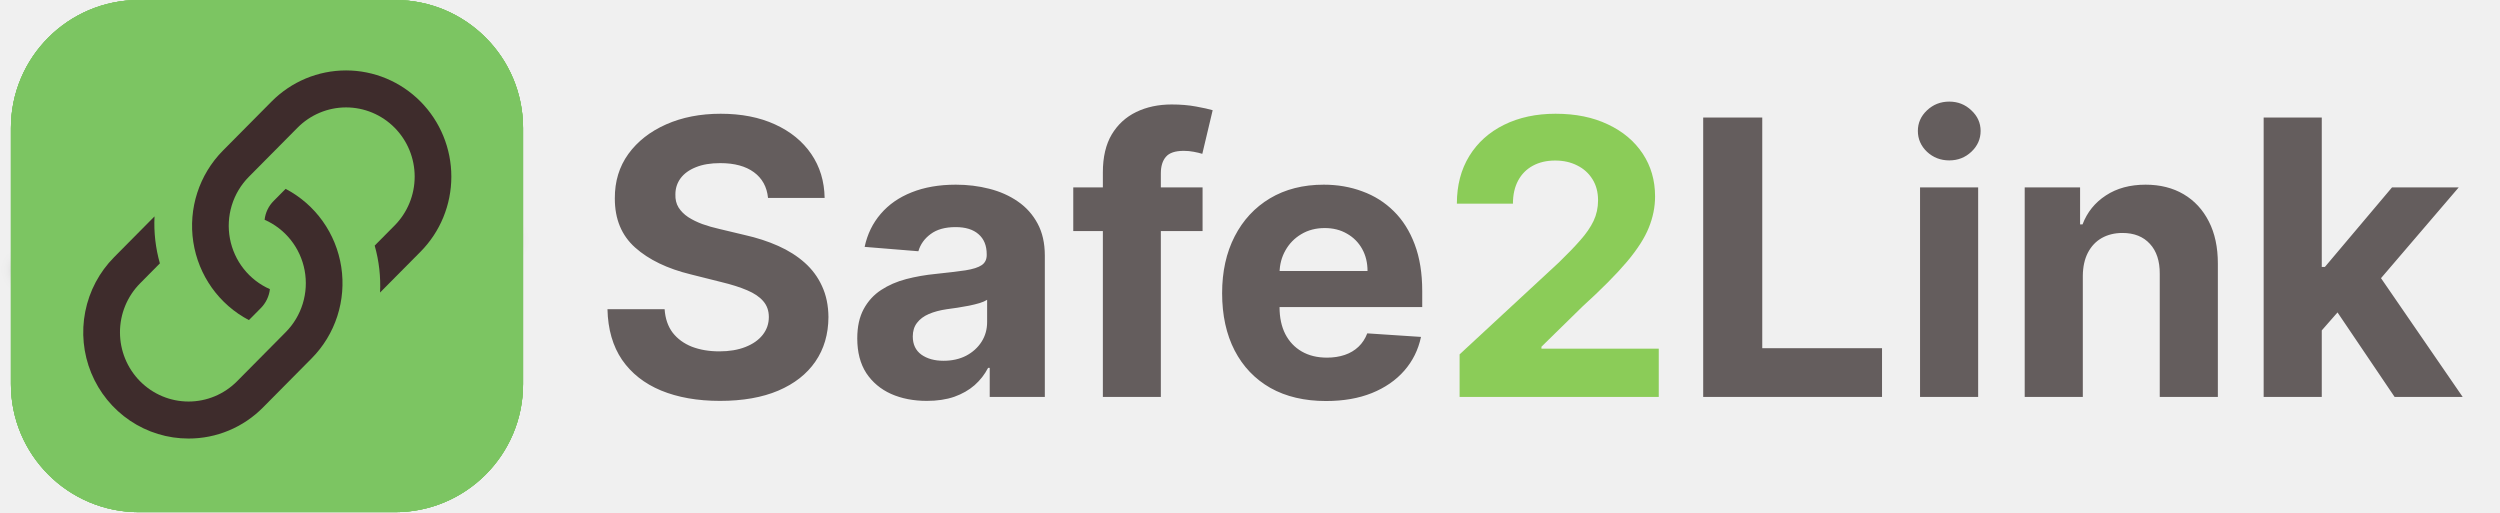
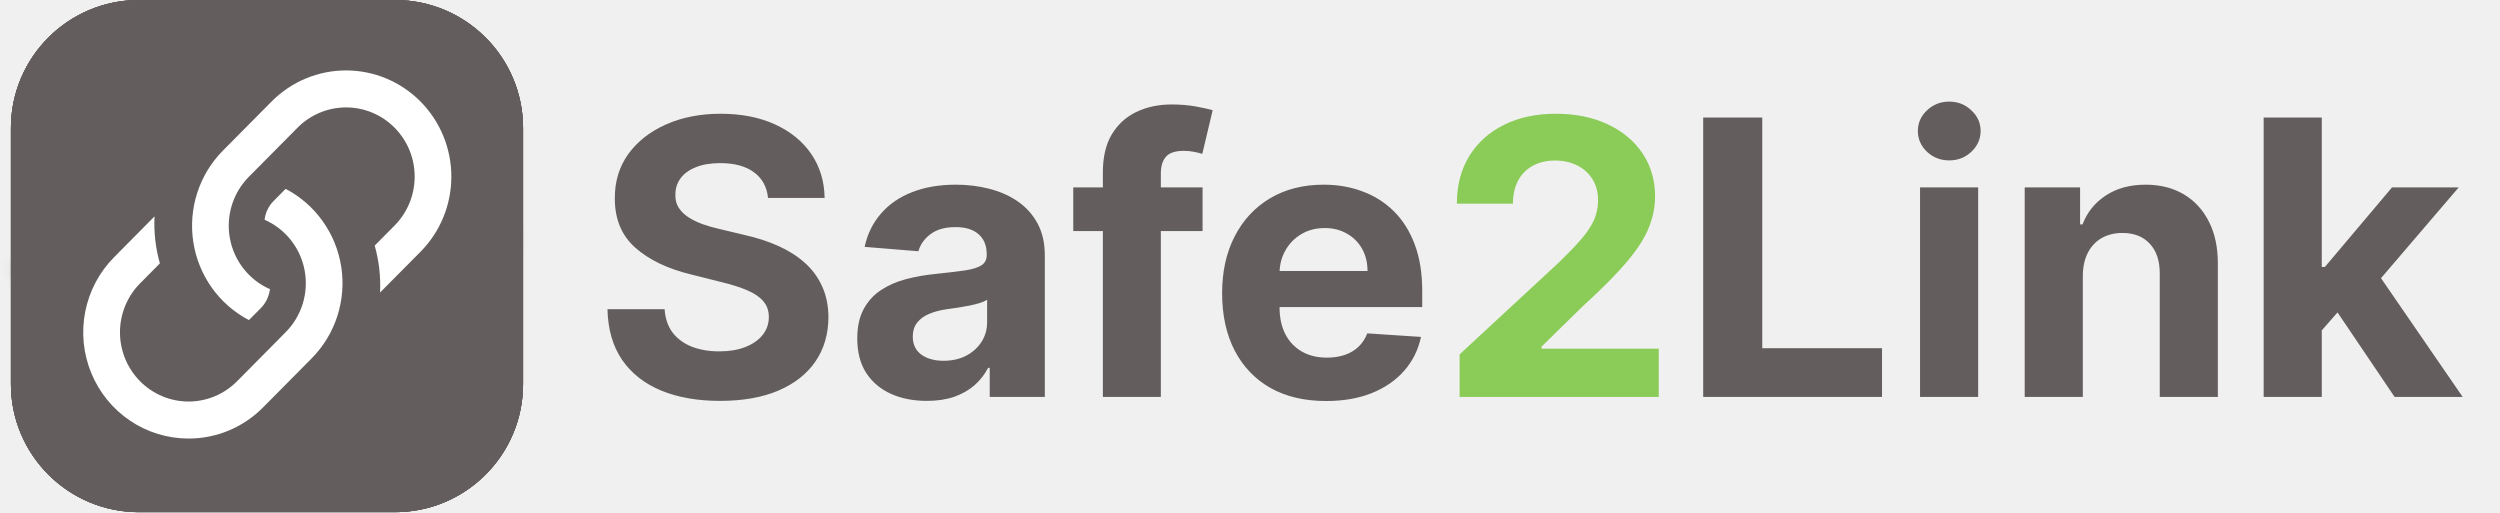
<svg xmlns="http://www.w3.org/2000/svg" width="781" height="160" viewBox="0 0 781 160" fill="none">
  <path d="M239.929 61.827C239.588 58.389 238.125 55.719 235.54 53.815C232.955 51.912 229.446 50.96 225.014 50.96C222.003 50.96 219.46 51.386 217.386 52.239C215.313 53.062 213.722 54.213 212.614 55.69C211.534 57.168 210.994 58.844 210.994 60.719C210.938 62.281 211.264 63.645 211.974 64.81C212.713 65.974 213.722 66.983 215 67.835C216.278 68.659 217.756 69.383 219.432 70.008C221.108 70.605 222.898 71.117 224.801 71.543L232.642 73.418C236.449 74.27 239.943 75.406 243.125 76.827C246.307 78.247 249.063 79.994 251.392 82.068C253.722 84.142 255.526 86.585 256.804 89.398C258.111 92.21 258.778 95.435 258.807 99.071C258.778 104.412 257.415 109.043 254.716 112.963C252.045 116.855 248.182 119.881 243.125 122.04C238.097 124.17 232.031 125.236 224.929 125.236C217.884 125.236 211.747 124.156 206.52 121.997C201.321 119.838 197.259 116.642 194.332 112.409C191.435 108.148 189.915 102.878 189.773 96.599H207.628C207.827 99.526 208.665 101.969 210.142 103.929C211.648 105.861 213.651 107.324 216.151 108.318C218.679 109.284 221.534 109.767 224.716 109.767C227.841 109.767 230.554 109.312 232.855 108.403C235.185 107.494 236.989 106.23 238.267 104.611C239.545 102.991 240.185 101.131 240.185 99.028C240.185 97.068 239.602 95.421 238.438 94.085C237.301 92.75 235.625 91.614 233.409 90.676C231.222 89.739 228.537 88.886 225.355 88.119L215.852 85.733C208.494 83.943 202.685 81.145 198.423 77.338C194.162 73.531 192.045 68.403 192.074 61.955C192.045 56.67 193.452 52.054 196.293 48.105C199.162 44.156 203.097 41.074 208.097 38.858C213.097 36.642 218.778 35.534 225.142 35.534C231.619 35.534 237.273 36.642 242.102 38.858C246.96 41.074 250.739 44.156 253.438 48.105C256.136 52.054 257.528 56.628 257.614 61.827H239.929ZM289.542 125.236C285.366 125.236 281.644 124.511 278.377 123.062C275.11 121.585 272.525 119.412 270.621 116.543C268.746 113.645 267.809 110.037 267.809 105.719C267.809 102.082 268.477 99.028 269.812 96.557C271.147 94.085 272.965 92.097 275.266 90.591C277.567 89.085 280.181 87.949 283.107 87.182C286.062 86.415 289.158 85.875 292.397 85.562C296.204 85.165 299.272 84.796 301.602 84.454C303.931 84.085 305.621 83.546 306.673 82.835C307.724 82.125 308.249 81.074 308.249 79.682V79.426C308.249 76.727 307.397 74.639 305.692 73.162C304.016 71.685 301.63 70.946 298.533 70.946C295.266 70.946 292.667 71.671 290.735 73.119C288.803 74.54 287.525 76.329 286.9 78.489L270.11 77.125C270.962 73.148 272.638 69.71 275.138 66.812C277.638 63.886 280.863 61.642 284.812 60.08C288.789 58.489 293.391 57.693 298.619 57.693C302.255 57.693 305.735 58.119 309.059 58.972C312.411 59.824 315.38 61.145 317.965 62.935C320.579 64.724 322.638 67.026 324.144 69.838C325.65 72.622 326.403 75.96 326.403 79.852V124H309.187V114.923H308.675C307.624 116.969 306.218 118.773 304.457 120.335C302.695 121.869 300.579 123.077 298.107 123.957C295.636 124.81 292.781 125.236 289.542 125.236ZM294.741 112.707C297.411 112.707 299.769 112.182 301.815 111.131C303.86 110.051 305.465 108.602 306.63 106.784C307.795 104.966 308.377 102.906 308.377 100.605V93.659C307.809 94.028 307.028 94.369 306.033 94.682C305.067 94.966 303.974 95.236 302.752 95.492C301.531 95.719 300.309 95.932 299.087 96.131C297.866 96.301 296.758 96.457 295.763 96.599C293.633 96.912 291.772 97.409 290.181 98.091C288.59 98.773 287.354 99.696 286.474 100.861C285.593 101.997 285.153 103.418 285.153 105.122C285.153 107.594 286.048 109.483 287.837 110.79C289.656 112.068 291.957 112.707 294.741 112.707ZM375.685 58.545V72.182H335.288V58.545H375.685ZM344.535 124V53.815C344.535 49.071 345.458 45.136 347.305 42.011C349.18 38.886 351.737 36.543 354.975 34.98C358.214 33.418 361.893 32.636 366.012 32.636C368.796 32.636 371.339 32.849 373.64 33.276C375.969 33.702 377.702 34.085 378.839 34.426L375.6 48.062C374.89 47.835 374.009 47.622 372.958 47.423C371.935 47.224 370.884 47.125 369.805 47.125C367.134 47.125 365.273 47.75 364.222 49C363.171 50.222 362.646 51.94 362.646 54.156V124H344.535ZM414.261 125.278C407.528 125.278 401.733 123.915 396.875 121.188C392.045 118.432 388.324 114.54 385.71 109.511C383.097 104.455 381.79 98.474 381.79 91.571C381.79 84.838 383.097 78.929 385.71 73.844C388.324 68.758 392.003 64.796 396.747 61.955C401.52 59.114 407.116 57.693 413.537 57.693C417.855 57.693 421.875 58.389 425.597 59.781C429.347 61.145 432.614 63.205 435.398 65.96C438.21 68.716 440.398 72.182 441.96 76.358C443.523 80.506 444.304 85.364 444.304 90.932V95.918H389.034V84.668H427.216C427.216 82.054 426.648 79.739 425.511 77.722C424.375 75.704 422.798 74.128 420.781 72.992C418.793 71.827 416.477 71.244 413.835 71.244C411.08 71.244 408.636 71.883 406.506 73.162C404.403 74.412 402.756 76.102 401.562 78.233C400.369 80.335 399.759 82.679 399.73 85.264V95.96C399.73 99.199 400.327 101.997 401.52 104.355C402.741 106.713 404.46 108.531 406.676 109.81C408.892 111.088 411.52 111.727 414.56 111.727C416.577 111.727 418.423 111.443 420.099 110.875C421.776 110.307 423.21 109.455 424.403 108.318C425.597 107.182 426.506 105.79 427.131 104.142L443.92 105.25C443.068 109.284 441.321 112.807 438.679 115.818C436.065 118.801 432.685 121.131 428.537 122.807C424.418 124.455 419.659 125.278 414.261 125.278ZM532.077 124V36.727H550.529V108.787H587.944V124H532.077ZM599.822 124V58.545H617.976V124H599.822ZM608.942 50.108C606.243 50.108 603.928 49.213 601.996 47.423C600.092 45.605 599.141 43.432 599.141 40.903C599.141 38.403 600.092 36.258 601.996 34.469C603.928 32.651 606.243 31.741 608.942 31.741C611.641 31.741 613.942 32.651 615.845 34.469C617.777 36.258 618.743 38.403 618.743 40.903C618.743 43.432 617.777 45.605 615.845 47.423C613.942 49.213 611.641 50.108 608.942 50.108ZM650.671 86.159V124H632.518V58.545H649.819V70.094H650.586C652.035 66.287 654.464 63.276 657.873 61.06C661.282 58.815 665.415 57.693 670.273 57.693C674.819 57.693 678.782 58.688 682.163 60.676C685.543 62.665 688.171 65.506 690.046 69.199C691.921 72.864 692.859 77.239 692.859 82.324V124H674.705V85.562C674.734 81.557 673.711 78.432 671.637 76.188C669.563 73.915 666.708 72.778 663.072 72.778C660.629 72.778 658.469 73.304 656.594 74.355C654.748 75.406 653.299 76.94 652.248 78.957C651.225 80.946 650.7 83.347 650.671 86.159ZM723.615 105.165L723.658 83.389H726.3L747.266 58.545H768.104L739.936 91.443H735.632L723.615 105.165ZM707.166 124V36.727H725.32V124H707.166ZM748.075 124L728.814 95.492L740.916 82.665L769.339 124H748.075Z" fill="#645D5D" />
  <path d="M455.98 124V110.705L487.045 81.94C489.688 79.383 491.903 77.082 493.693 75.037C495.511 72.992 496.889 70.989 497.827 69.028C498.764 67.04 499.233 64.895 499.233 62.594C499.233 60.037 498.651 57.835 497.486 55.989C496.321 54.114 494.73 52.679 492.713 51.685C490.696 50.662 488.409 50.151 485.852 50.151C483.182 50.151 480.852 50.69 478.864 51.77C476.875 52.849 475.341 54.398 474.261 56.415C473.182 58.432 472.642 60.832 472.642 63.617H455.128C455.128 57.906 456.42 52.949 459.006 48.744C461.591 44.54 465.213 41.287 469.872 38.986C474.531 36.685 479.901 35.534 485.98 35.534C492.23 35.534 497.67 36.642 502.301 38.858C506.96 41.045 510.582 44.085 513.168 47.977C515.753 51.869 517.045 56.33 517.045 61.358C517.045 64.653 516.392 67.906 515.085 71.117C513.807 74.327 511.52 77.892 508.224 81.812C504.929 85.704 500.284 90.378 494.29 95.832L481.548 108.318V108.915H518.196V124H455.98Z" fill="#8BCC58" />
-   <path d="M123.409 0H43.409C21.317 0 3.409 17.909 3.409 40V120C3.409 142.092 21.317 160 43.409 160H123.409C145.5 160 163.409 142.092 163.409 120V40C163.409 17.909 145.5 0 123.409 0Z" fill="#7CC562" />
+   <path d="M123.409 0H43.409C21.317 0 3.409 17.909 3.409 40V120C3.409 142.092 21.317 160 43.409 160H123.409C145.5 160 163.409 142.092 163.409 120V40C163.409 17.909 145.5 0 123.409 0Z" fill="#645D5D" />
  <g filter="url(#filter0_d_5693_1366)">
-     <rect x="12.484" y="90.451" width="47.473" height="30.182" transform="rotate(-37.6696 12.4839 90.4512)" fill="#B6E7A4" />
+     <rect x="12.484" y="90.451" width="47.473" height="30.182" transform="rotate(-37.6696 12.4839 90.4512)" fill="white" />
    <path d="M126.088 39.925L114.773 49.45L69.42 86.016L59.257 72.826L50.275 60.703L27.272 79.248L36.254 91.372L54.967 116.63L63.517 128.698L75.263 119.228L132.363 73.193L144.109 63.722L126.088 39.925Z" fill="white" />
  </g>
-   <path d="M123.406 0H43.406C21.314 0 3.406 17.909 3.406 40V120C3.406 142.092 21.314 160 43.406 160H123.406C145.497 160 163.406 142.092 163.406 120V40C163.406 17.909 145.497 0 123.406 0Z" fill="#7CC562" />
+   <path d="M123.406 0H43.406C21.314 0 3.406 17.909 3.406 40V120C3.406 142.092 21.314 160 43.406 160H123.406C145.497 160 163.406 142.092 163.406 120V40C163.406 17.909 145.497 0 123.406 0Z" fill="#645D5D" />
  <g filter="url(#filter1_d_5693_1366)">
-     <rect x="4.354" y="80.018" width="57.022" height="30.182" transform="rotate(-38.2037 4.35449 80.0176)" fill="#3E2C2C" />
+     <rect x="4.354" y="80.018" width="57.022" height="30.182" transform="rotate(-38.2037 4.35449 80.0176)" fill="white" />
    <path d="M143.198 47.604L131.883 57.13L86.529 93.695L76.367 80.505L67.385 68.382L44.382 86.927L53.364 99.051L72.076 124.309L80.626 136.377L92.373 126.907L149.473 80.872L161.219 71.402L143.198 47.604Z" fill="white" />
  </g>
-   <path d="M123.409 0H43.409C21.317 0 3.409 17.909 3.409 40V120C3.409 142.092 21.317 160 43.409 160H123.409C145.5 160 163.409 142.092 163.409 120V40C163.409 17.909 145.5 0 123.409 0Z" fill="#7CC562" />
+   <path d="M123.409 0H43.409C21.317 0 3.409 17.909 3.409 40V120C3.409 142.092 21.317 160 43.409 160H123.409C145.5 160 163.409 142.092 163.409 120V40C163.409 17.909 145.5 0 123.409 0Z" fill="#645D5D" />
  <g filter="url(#filter2_d_5693_1366)">
-     <rect x="12.484" y="90.451" width="47.473" height="30.182" transform="rotate(-37.6696 12.4839 90.4512)" fill="#B6E7A4" />
+     <rect x="12.484" y="90.451" width="47.473" height="30.182" transform="rotate(-37.6696 12.4839 90.4512)" fill="white" />
    <path d="M126.088 39.925L114.773 49.45L69.42 86.016L59.257 72.826L50.275 60.703L27.272 79.248L36.254 91.372L54.967 116.63L63.517 128.698L75.263 119.228L132.363 73.193L144.109 63.722L126.088 39.925Z" fill="white" />
  </g>
-   <path d="M123.406 0H43.406C21.314 0 3.406 17.909 3.406 40V120C3.406 142.092 21.314 160 43.406 160H123.406C145.497 160 163.406 142.092 163.406 120V40C163.406 17.909 145.497 0 123.406 0Z" fill="#7CC562" />
-   <path d="M58.898 137C63.217 137.008 67.495 136.154 71.486 134.489C75.478 132.823 79.104 130.378 82.156 127.294L97.365 111.946C101.023 108.256 103.767 103.746 105.373 98.784C106.98 93.822 107.404 88.548 106.611 83.389C105.819 78.231 103.831 73.334 100.811 69.096C97.79 64.858 93.821 61.399 89.227 59L85.506 62.756C83.916 64.335 82.912 66.418 82.663 68.656C85.865 70.061 88.677 72.234 90.856 74.987C93.035 77.74 94.514 80.988 95.164 84.45C95.815 87.911 95.617 91.481 94.587 94.847C93.558 98.214 91.729 101.275 89.259 103.765L74.05 119.114C70.03 123.164 64.582 125.439 58.901 125.437C53.221 125.435 47.774 123.157 43.757 119.104C39.74 115.051 37.483 109.554 37.48 103.822C37.478 98.089 39.732 92.591 43.746 88.535L49.948 82.275C48.594 77.511 48.028 72.554 48.273 67.604L35.64 80.354C31.038 84.994 27.903 90.907 26.633 97.345C25.363 103.784 26.014 110.458 28.504 116.523C30.994 122.587 35.211 127.77 40.621 131.416C46.032 135.061 52.392 137.004 58.898 137Z" fill="#3E2C2C" />
-   <path d="M84.839 31.719L69.625 47.062C65.97 50.754 63.229 55.263 61.625 60.223C60.02 65.183 59.596 70.454 60.388 75.61C61.18 80.766 63.166 85.661 66.183 89.898C69.201 94.136 73.166 97.597 77.758 100L81.487 96.239C83.063 94.648 84.062 92.568 84.321 90.335C81.121 88.927 78.311 86.753 76.134 84.001C73.957 81.249 72.48 78.003 71.831 74.544C71.182 71.085 71.38 67.518 72.409 64.154C73.437 60.79 75.265 57.73 77.733 55.241L92.946 39.897C94.936 37.888 97.299 36.293 99.9 35.205C102.5 34.117 105.288 33.556 108.104 33.555C110.92 33.554 113.708 34.113 116.31 35.199C118.911 36.285 121.275 37.878 123.266 39.886C125.257 41.894 126.837 44.278 127.914 46.902C128.991 49.526 129.545 52.339 129.544 55.178C129.543 58.018 128.987 60.83 127.908 63.454C126.83 66.077 125.249 68.46 123.257 70.467L117.052 76.725C118.406 81.487 118.972 86.442 118.727 91.39L131.364 78.645C137.534 72.422 141 63.982 141 55.182C141 46.382 137.534 37.942 131.364 31.719C125.195 25.496 116.827 22 108.102 22C99.376 22 91.008 25.496 84.839 31.719Z" fill="#3E2C2C" />
+   <path d="M123.406 0H43.406C21.314 0 3.406 17.909 3.406 40V120C3.406 142.092 21.314 160 43.406 160H123.406C145.497 160 163.406 142.092 163.406 120V40C163.406 17.909 145.497 0 123.406 0Z" fill="#645D5D" />
+   <path d="M58.898 137C63.217 137.008 67.495 136.154 71.486 134.489C75.478 132.823 79.104 130.378 82.156 127.294L97.365 111.946C101.023 108.256 103.767 103.746 105.373 98.784C106.98 93.822 107.404 88.548 106.611 83.389C105.819 78.231 103.831 73.334 100.811 69.096C97.79 64.858 93.821 61.399 89.227 59L85.506 62.756C83.916 64.335 82.912 66.418 82.663 68.656C85.865 70.061 88.677 72.234 90.856 74.987C93.035 77.74 94.514 80.988 95.164 84.45C95.815 87.911 95.617 91.481 94.587 94.847C93.558 98.214 91.729 101.275 89.259 103.765L74.05 119.114C70.03 123.164 64.582 125.439 58.901 125.437C53.221 125.435 47.774 123.157 43.757 119.104C39.74 115.051 37.483 109.554 37.48 103.822C37.478 98.089 39.732 92.591 43.746 88.535L49.948 82.275C48.594 77.511 48.028 72.554 48.273 67.604L35.64 80.354C31.038 84.994 27.903 90.907 26.633 97.345C25.363 103.784 26.014 110.458 28.504 116.523C30.994 122.587 35.211 127.77 40.621 131.416C46.032 135.061 52.392 137.004 58.898 137Z" fill="white" />
+   <path d="M84.839 31.719L69.625 47.062C65.97 50.754 63.229 55.263 61.625 60.223C60.02 65.183 59.596 70.454 60.388 75.61C61.18 80.766 63.166 85.661 66.183 89.898C69.201 94.136 73.166 97.597 77.758 100L81.487 96.239C83.063 94.648 84.062 92.568 84.321 90.335C81.121 88.927 78.311 86.753 76.134 84.001C73.957 81.249 72.48 78.003 71.831 74.544C71.182 71.085 71.38 67.518 72.409 64.154C73.437 60.79 75.265 57.73 77.733 55.241L92.946 39.897C94.936 37.888 97.299 36.293 99.9 35.205C102.5 34.117 105.288 33.556 108.104 33.555C110.92 33.554 113.708 34.113 116.31 35.199C118.911 36.285 121.275 37.878 123.266 39.886C125.257 41.894 126.837 44.278 127.914 46.902C128.991 49.526 129.545 52.339 129.544 55.178C129.543 58.018 128.987 60.83 127.908 63.454C126.83 66.077 125.249 68.46 123.257 70.467L117.052 76.725C118.406 81.487 118.972 86.442 118.727 91.39L131.364 78.645C137.534 72.422 141 63.982 141 55.182C141 46.382 137.534 37.942 131.364 31.719C125.195 25.496 116.827 22 108.102 22C99.376 22 91.008 25.496 84.839 31.719Z" fill="white" />
  <defs>
    <filter id="filter0_d_5693_1366" x="8.484" y="39.925" width="139.625" height="96.773" filterUnits="userSpaceOnUse" color-interpolation-filters="sRGB">
      <feFlood flood-opacity="0" result="BackgroundImageFix" />
      <feColorMatrix in="SourceAlpha" type="matrix" values="0 0 0 0 0 0 0 0 0 0 0 0 0 0 0 0 0 0 127 0" result="hardAlpha" />
      <feOffset dy="4" />
      <feGaussianBlur stdDeviation="2" />
      <feComposite in2="hardAlpha" operator="out" />
      <feColorMatrix type="matrix" values="0 0 0 0 0 0 0 0 0 0 0 0 0 0 0 0 0 0 0.25 0" />
      <feBlend mode="normal" in2="BackgroundImageFix" result="effect1_dropShadow_5693_1366" />
      <feBlend mode="normal" in="SourceGraphic" in2="effect1_dropShadow_5693_1366" result="shape" />
    </filter>
    <filter id="filter1_d_5693_1366" x="0.354" y="44.752" width="164.865" height="99.626" filterUnits="userSpaceOnUse" color-interpolation-filters="sRGB">
      <feFlood flood-opacity="0" result="BackgroundImageFix" />
      <feColorMatrix in="SourceAlpha" type="matrix" values="0 0 0 0 0 0 0 0 0 0 0 0 0 0 0 0 0 0 127 0" result="hardAlpha" />
      <feOffset dy="4" />
      <feGaussianBlur stdDeviation="2" />
      <feComposite in2="hardAlpha" operator="out" />
      <feColorMatrix type="matrix" values="0 0 0 0 0 0 0 0 0 0 0 0 0 0 0 0 0 0 0.25 0" />
      <feBlend mode="normal" in2="BackgroundImageFix" result="effect1_dropShadow_5693_1366" />
      <feBlend mode="normal" in="SourceGraphic" in2="effect1_dropShadow_5693_1366" result="shape" />
    </filter>
    <filter id="filter2_d_5693_1366" x="8.484" y="39.925" width="139.625" height="96.773" filterUnits="userSpaceOnUse" color-interpolation-filters="sRGB">
      <feFlood flood-opacity="0" result="BackgroundImageFix" />
      <feColorMatrix in="SourceAlpha" type="matrix" values="0 0 0 0 0 0 0 0 0 0 0 0 0 0 0 0 0 0 127 0" result="hardAlpha" />
      <feOffset dy="4" />
      <feGaussianBlur stdDeviation="2" />
      <feComposite in2="hardAlpha" operator="out" />
      <feColorMatrix type="matrix" values="0 0 0 0 0 0 0 0 0 0 0 0 0 0 0 0 0 0 0.25 0" />
      <feBlend mode="normal" in2="BackgroundImageFix" result="effect1_dropShadow_5693_1366" />
      <feBlend mode="normal" in="SourceGraphic" in2="effect1_dropShadow_5693_1366" result="shape" />
    </filter>
  </defs>
</svg>
